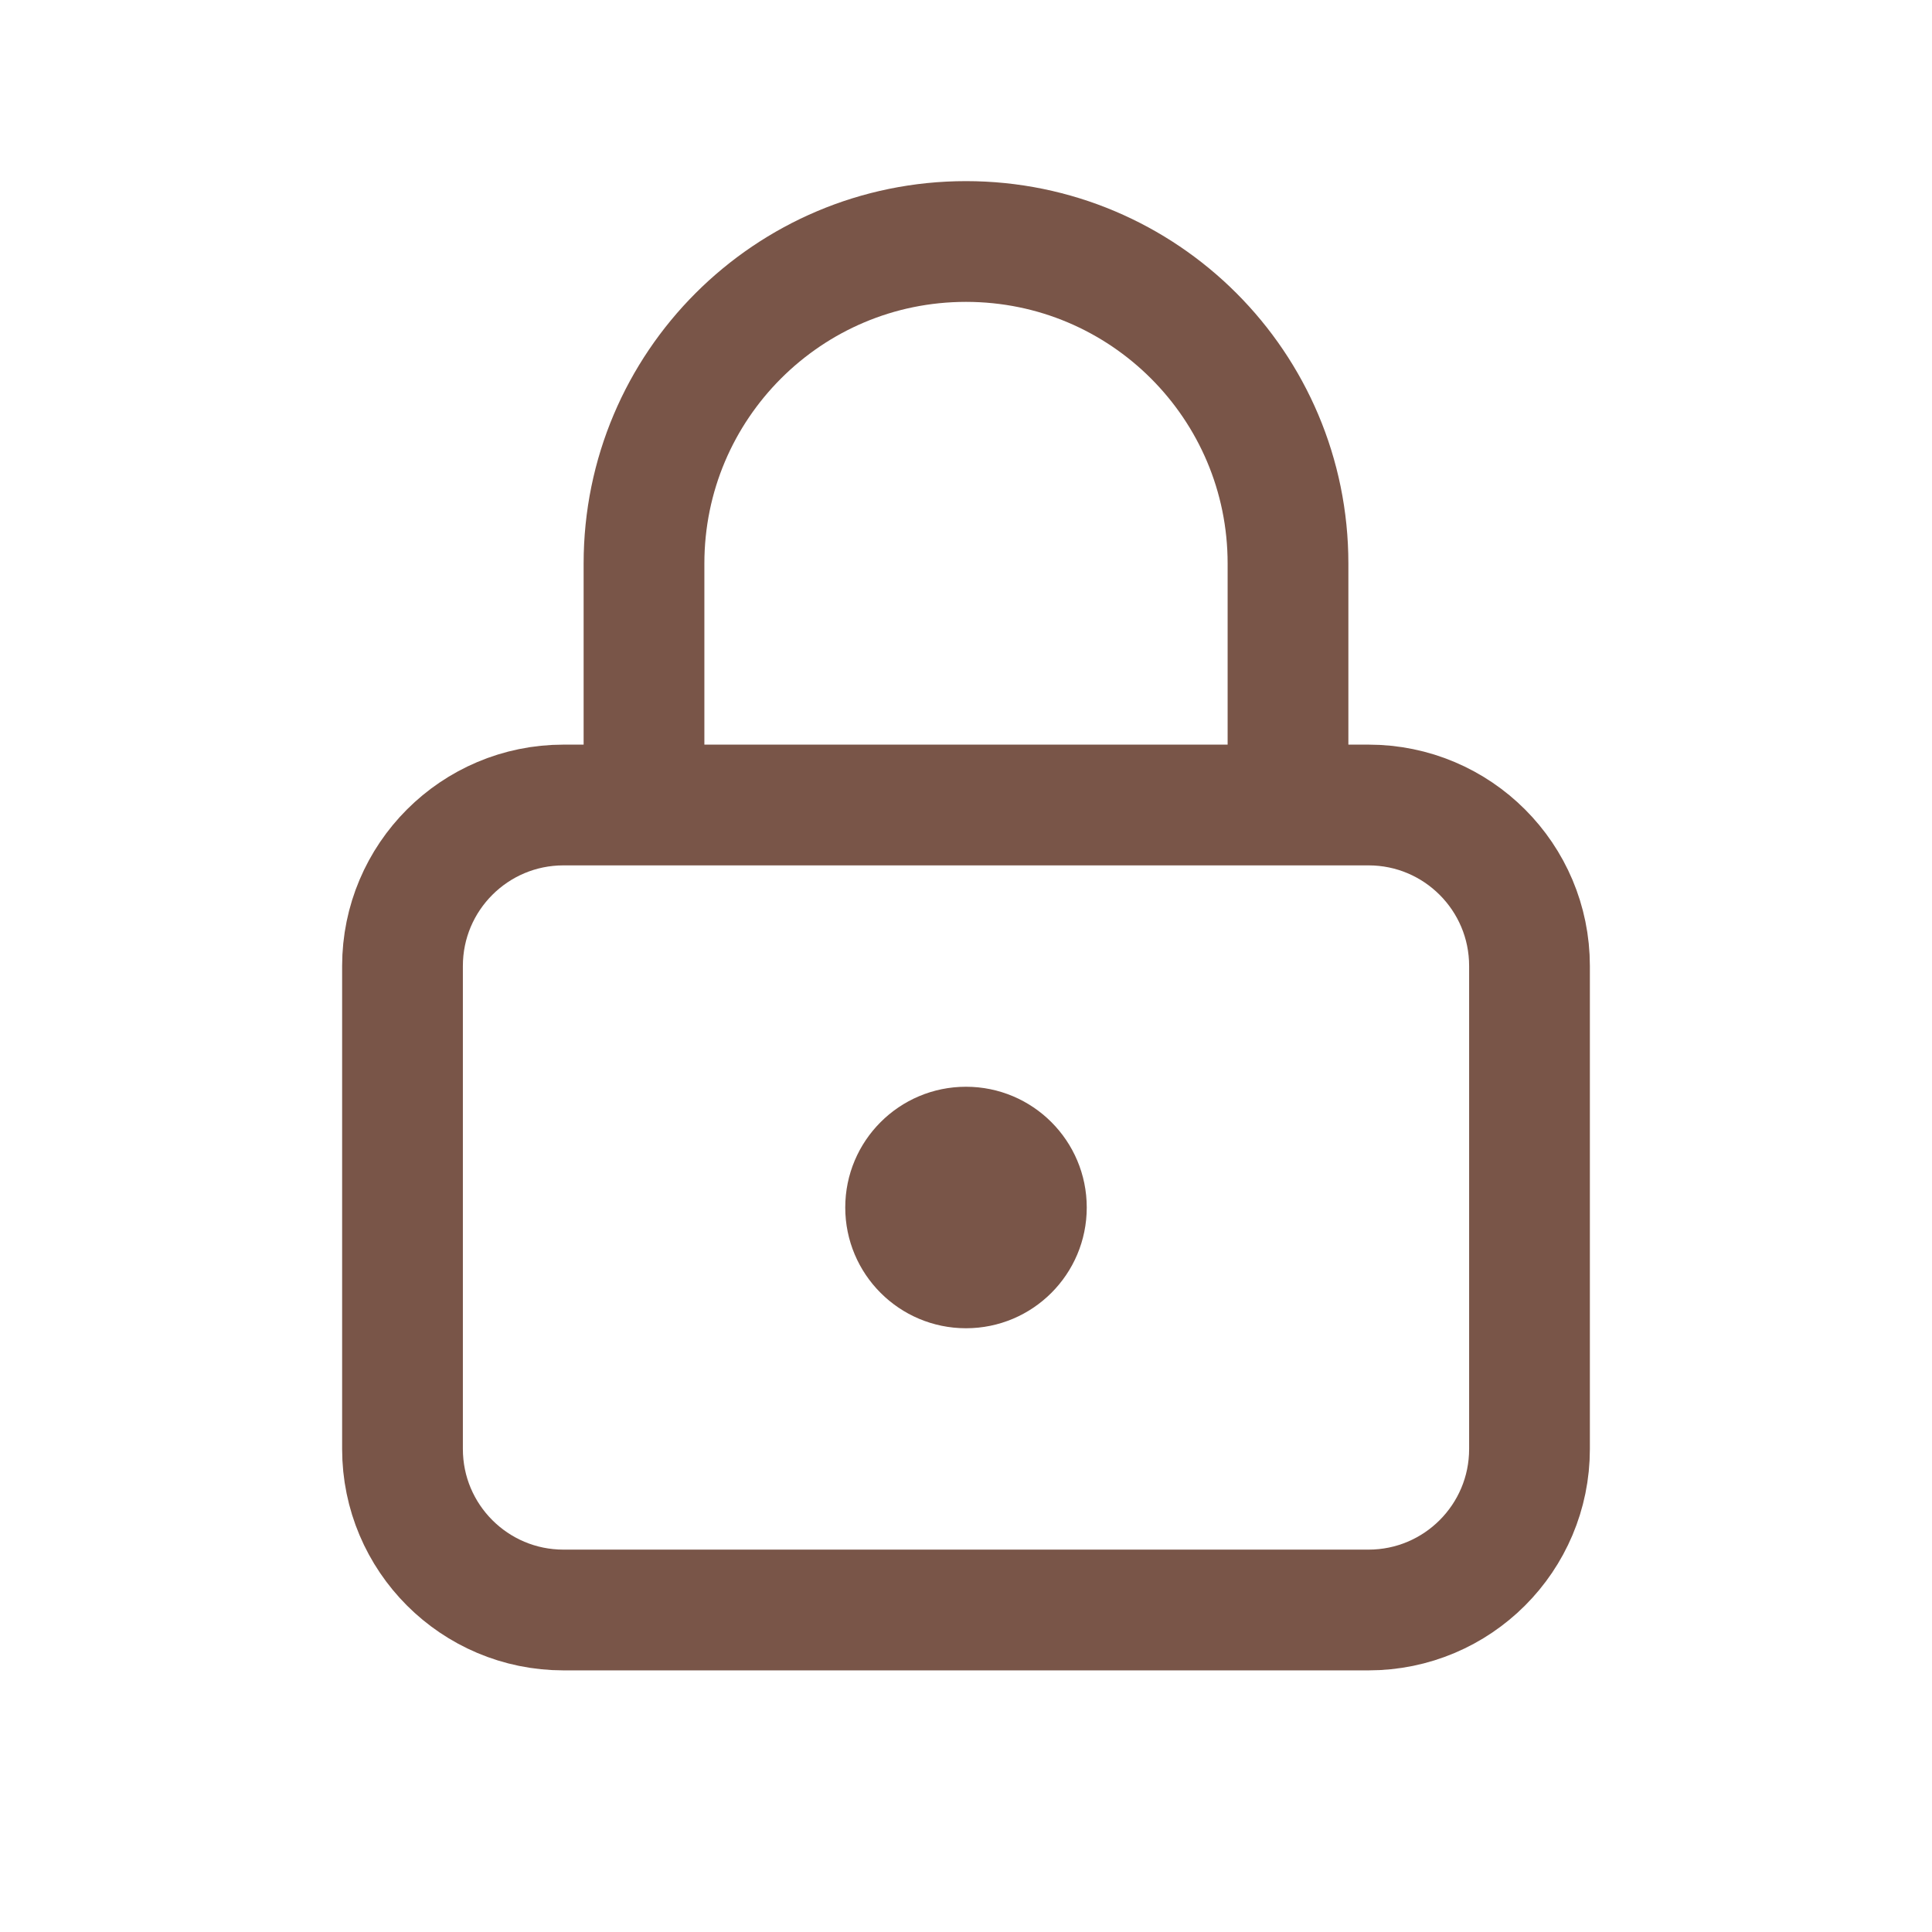
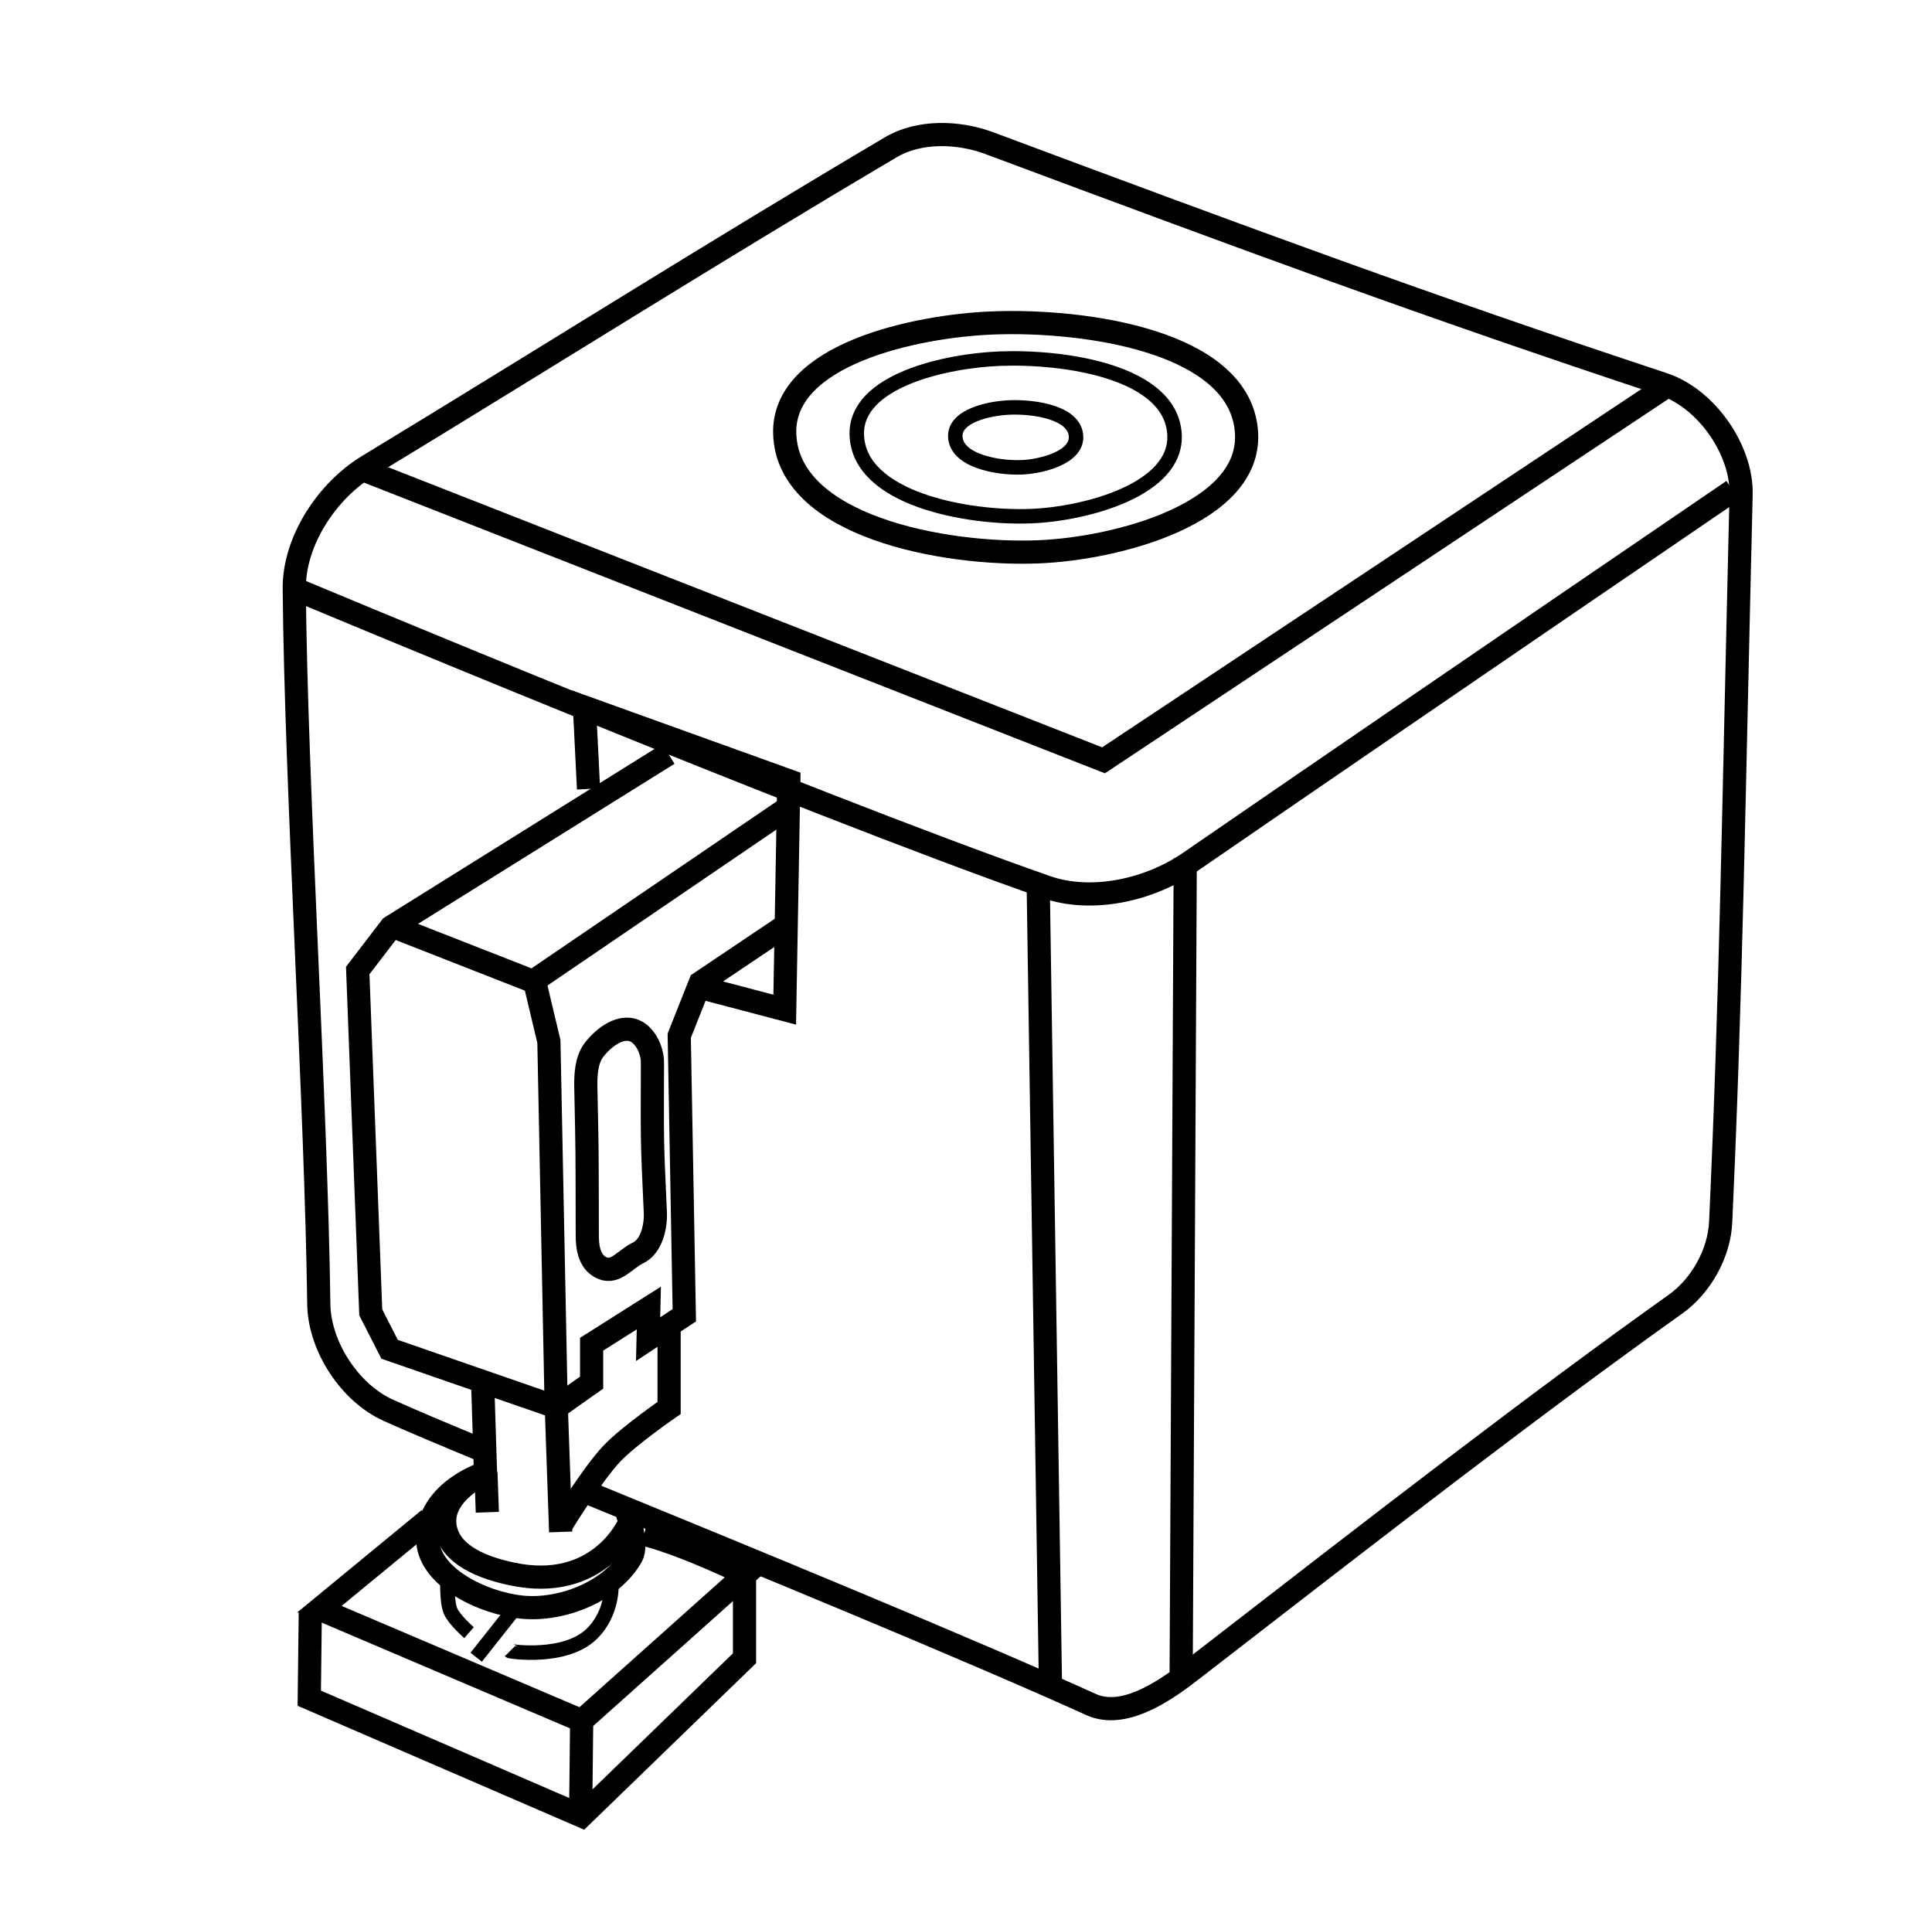
- <svg xmlns="http://www.w3.org/2000/svg" viewBox="0 0 24 24" fill="none" style="color: #795548">
-   <rect x="5" y="10" width="14" height="10" rx="2" fill="none" stroke="currentColor" stroke-width="1.5" />
-   <path d="M8 10V7a4 4 0 0 1 8 0v3" fill="none" stroke="currentColor" stroke-width="1.5" />
-   <circle cx="12" cy="15" r="1.5" fill="currentColor" />
+ <svg xmlns="http://www.w3.org/2000/svg" xml:space="preserve" style="enable-background:new 0 0 667 666;" viewBox="0 0 667 666" y="0px" x="0px" id="Layer_1" version="1.1">
+   <defs id="defs317">
+     <marker style="overflow:visible" id="Arrow1Send" refX="0" refY="0" orient="auto">
+       <path transform="matrix(-0.2,0,0,-0.2,-1.2,0)" style="fill:#000000;fill-opacity:1;fill-rule:evenodd;stroke:#000000;stroke-width:1pt;stroke-opacity:1" d="M 0,0 5,-5 -12.5,0 5,5 Z" id="path4714" />
+     </marker>
+     <clipPath id="clipPath69-0">
+       <path d="m 409.441,126.252 v -43.63 h 147.796 v 43.63" id="path71-2" />
+     </clipPath>
+     <clipPath id="clipPath101-1">
+       <path d="m 409.441,126.252 v -43.63 h 147.796 v 43.63" id="path103-6" />
+     </clipPath>
+     <clipPath id="clipPath69">
+       <path d="m 409.441,126.252 v -43.63 h 147.796 v 43.63" id="path71" />
+     </clipPath>
+     <clipPath id="clipPath101">
+       <path d="m 409.441,126.252 v -43.63 h 147.796 v 43.63" id="path103" />
+     </clipPath>
+   </defs>
+   <style id="style2" type="text/css">
+ 	.st0{fill:none;stroke:#000000;stroke-width:2;stroke-linecap:round;stroke-linejoin:round;stroke-miterlimit:10;}
+ </style>
+   <path style="fill:none;stroke:#000000;stroke-width:8;stroke-linecap:butt;stroke-linejoin:miter;stroke-dasharray:none;stroke-opacity:1" d="m 167.828,501.154 c -14.919,-6.179 -26.749,-11.17 -33.782,-14.353 -13.311,-6.024 -23.801,-22.077 -23.987,-36.686 -0.876,-68.638 -7.922,-179.893 -8.466,-246.928 -0.134,-16.455 11.333,-33.79 25.398,-42.331 63.79,-38.734 117.377,-72.666 180.61,-110.059 9.725,-5.751 23.279,-5.36 33.864,-1.411 89.948,33.554 150.299,55.915 232.818,83.25 14.741,4.883 27.184,22.574 26.809,38.097 -2.654,109.826 -3.425,171.752 -7.055,251.161 -0.49,10.724 -6.779,21.989 -15.521,28.22 -48.727,34.735 -100.173,74.544 -167.911,126.992 -9.408,7.285 -23.024,16.194 -33.864,11.288 C 334.647,569.343 259.745,538.518 203.598,515.533" id="path1" />
+   <path style="fill:none;stroke:#000000;stroke-width:8;stroke-linecap:butt;stroke-linejoin:miter;stroke-opacity:1;stroke-dasharray:none" d="M 125.581,162.267 380.975,262.449 574.284,134.047" id="path2" />
+   <path style="fill:none;stroke:#000000;stroke-width:8;stroke-linecap:butt;stroke-linejoin:miter;stroke-opacity:1;stroke-dasharray:none" d="m 101.593,203.186 c 0,0 175.491,73.589 259.627,103.004 15.766,5.512 35.623,0.997 49.386,-8.466 88.593,-60.913 187.665,-128.403 187.665,-128.403" id="path3" />
+   <path style="fill:none;stroke:#000000;stroke-width:8;stroke-linecap:butt;stroke-linejoin:miter;stroke-opacity:1;stroke-dasharray:none" d="M 407.784,577.106 409.195,296.314" id="path4" />
+   <path style="fill:none;stroke:#000000;stroke-width:8;stroke-linecap:butt;stroke-linejoin:miter;stroke-opacity:1;stroke-dasharray:none" d="m 358.398,303.369 4.233,276.559" id="path5" />
+   <path style="fill:none;stroke:#000000;stroke-width:8;stroke-linecap:butt;stroke-linejoin:miter;stroke-opacity:1;stroke-dasharray:none" d="m 203.186,272.326 -1.411,-28.22 70.551,25.398 -1.411,79.017 -26.809,-7.055" id="path6" />
+   <path style="fill:none;stroke:#000000;stroke-width:8;stroke-linecap:butt;stroke-linejoin:miter;stroke-opacity:1;stroke-dasharray:none" d="m 342.877,111.47 c -27.122,1.034 -72.632,10.964 -71.962,38.097 0.795,32.184 55.315,42.199 87.483,40.919 27.572,-1.097 73.428,-13.364 71.962,-40.919 -1.69,-31.761 -55.7,-39.309 -87.483,-38.097 z" id="path7" />
+   <path style="fill:none;stroke:#000000;stroke-width:5;stroke-linecap:butt;stroke-linejoin:miter;stroke-dasharray:none;stroke-opacity:1" d="m 345.303,123.796 c -18.659,0.711 -49.969,7.543 -49.508,26.21 0.547,22.141 38.055,29.032 60.186,28.152 18.969,-0.755 50.517,-9.194 49.508,-28.152 -1.163,-21.851 -38.32,-27.043 -60.186,-26.21 z" id="path8" />
+   <path style="fill:none;stroke:#000000;stroke-width:5;stroke-linecap:butt;stroke-linejoin:miter;stroke-opacity:1;stroke-dasharray:none" d="m 348.618,140.643 c -7.092,0.27 -18.992,2.867 -18.817,9.962 0.208,8.415 14.464,11.034 22.875,10.7 7.21,-0.287 19.2,-3.495 18.817,-10.7 -0.442,-8.305 -14.564,-10.278 -22.875,-9.962 z" id="path9" />
+   <path style="fill:none;stroke:#000000;stroke-width:8;stroke-linecap:butt;stroke-linejoin:miter;stroke-opacity:1;stroke-dasharray:none" d="m 166.623,476.92 0.998,31.429 c 0,0 -19.498,6.006 -19.955,22.449 -0.373,13.431 19.06,22.574 32.427,23.946 13.841,1.42 31.003,-5.384 37.914,-17.46 2.49,-4.351 -1.497,-14.966 -1.497,-14.966" id="path10" />
+   <path style="fill:none;stroke:#000000;stroke-width:8;stroke-linecap:butt;stroke-linejoin:miter;stroke-opacity:1;stroke-dasharray:none" d="m 217.008,526.308 c 0,0 -10.374,23.442 -40.408,16.962 -9.202,-1.986 -21.425,-6.166 -22.948,-16.463 -1.721,-11.638 13.968,-18.458 13.968,-18.458" id="path11" />
+   <path style="fill:none;stroke:#000000;stroke-width:8;stroke-linecap:butt;stroke-linejoin:miter;stroke-opacity:1;stroke-dasharray:none" d="m 192.065,485.899 1.497,42.903" id="path12" />
+   <path style="fill:none;stroke:#000000;stroke-width:8;stroke-linecap:butt;stroke-linejoin:miter;stroke-dasharray:none;stroke-opacity:1" d="m 194,526 c 0,0 10.431,-17.046 17.25,-24.25 C 217.038,495.635 231,486 231,486 v -28.25" id="path13" />
+   <path style="fill:none;stroke:#000000;stroke-width:8;stroke-linecap:butt;stroke-linejoin:miter;stroke-opacity:1;stroke-dasharray:none" d="m 167.75,508.25 0.5,13.75" id="path14" />
+   <path style="fill:none;stroke:#000000;stroke-width:8;stroke-linecap:butt;stroke-linejoin:miter;stroke-opacity:1;stroke-dasharray:none" d="m 271.5,319.25 -29.75,20 -7.25,18.25 1.75,96.5 -12.5,8.25 L 224,451.5 204.25,464 v 13.25 l -12,8.5 -57.75,-20 L 128,453 123.5,335 135,320 230.75,260.25" id="path15" />
+   <path style="fill:none;stroke:#000000;stroke-width:8;stroke-linecap:butt;stroke-linejoin:miter;stroke-opacity:1;stroke-dasharray:none" d="m 135.5,319.75 48.5,19 87,-59.25" id="path16" />
+   <path style="fill:none;stroke:#000000;stroke-width:8;stroke-linecap:butt;stroke-linejoin:miter;stroke-opacity:1;stroke-dasharray:none" d="m 184.5,338.5 5,21 2.5,125.25" id="path17" />
+   <path style="fill:none;stroke:#000000;stroke-width:8;stroke-linecap:butt;stroke-linejoin:miter;stroke-opacity:1;stroke-dasharray:none" d="m 205,362.5 c -2.626,3.465 -2.829,8.927 -2.75,12.75 0.507,24.473 0.44,19.005 0.5,51 0.006,3.33 0.252,9.394 5.25,11.5 4.559,1.921 7.92,-3.201 12.25,-5.25 4.589,-2.172 6.233,-8.928 6,-14 -1.227,-26.745 -1.053,-23.416 -1,-51.75 0.008,-4.417 -2.736,-10.097 -7,-11.25 -4.822,-1.304 -10.233,3.019 -13.25,7 z" id="path18" />
+   <path style="fill:none;stroke:#000000;stroke-width:8;stroke-linecap:butt;stroke-linejoin:miter;stroke-opacity:1;stroke-dasharray:none" d="m 222.385,529.623 c 14.142,3.536 35.002,13.789 35.002,13.789 l -56.569,50.558 -90.51,-38.537 37.83,-31.113" id="path19" />
+   <path style="fill:none;stroke:#000000;stroke-width:8;stroke-linecap:butt;stroke-linejoin:miter;stroke-dasharray:none;stroke-opacity:1" d="m 257.033,543.412 v 28.991 l -56.215,54.447 -94.045,-40.659 0.354,-30.052" id="path20" />
+   <path style="fill:none;stroke:#000000;stroke-width:8;stroke-linecap:butt;stroke-linejoin:miter;stroke-opacity:1;stroke-dasharray:none" d="m 200.818,593.616 -0.354,32.527" id="path21" />
+   <path style="fill:none;stroke:#000000;stroke-width:5;stroke-linecap:butt;stroke-linejoin:miter;stroke-dasharray:none;stroke-opacity:1" d="m 154.503,545.533 c 0,0 -0.337,7.34 1.061,10.607 1.282,2.997 6.364,7.425 6.364,7.425" id="path22" />
+   <path style="fill:none;stroke:#000000;stroke-width:5;stroke-linecap:butt;stroke-linejoin:miter;stroke-dasharray:none;stroke-opacity:1" d="m 176.07,569.928 c 0.142,0.142 19.183,2.972 28.284,-6.01 7.465,-7.367 6.718,-17.324 6.718,-17.324" id="path23" />
+   <path style="fill:none;stroke:#000000;stroke-width:5;stroke-linecap:butt;stroke-linejoin:miter;stroke-opacity:1;stroke-dasharray:none" d="m 176.423,556.847 -12.021,15.203" id="path24" />
</svg>
